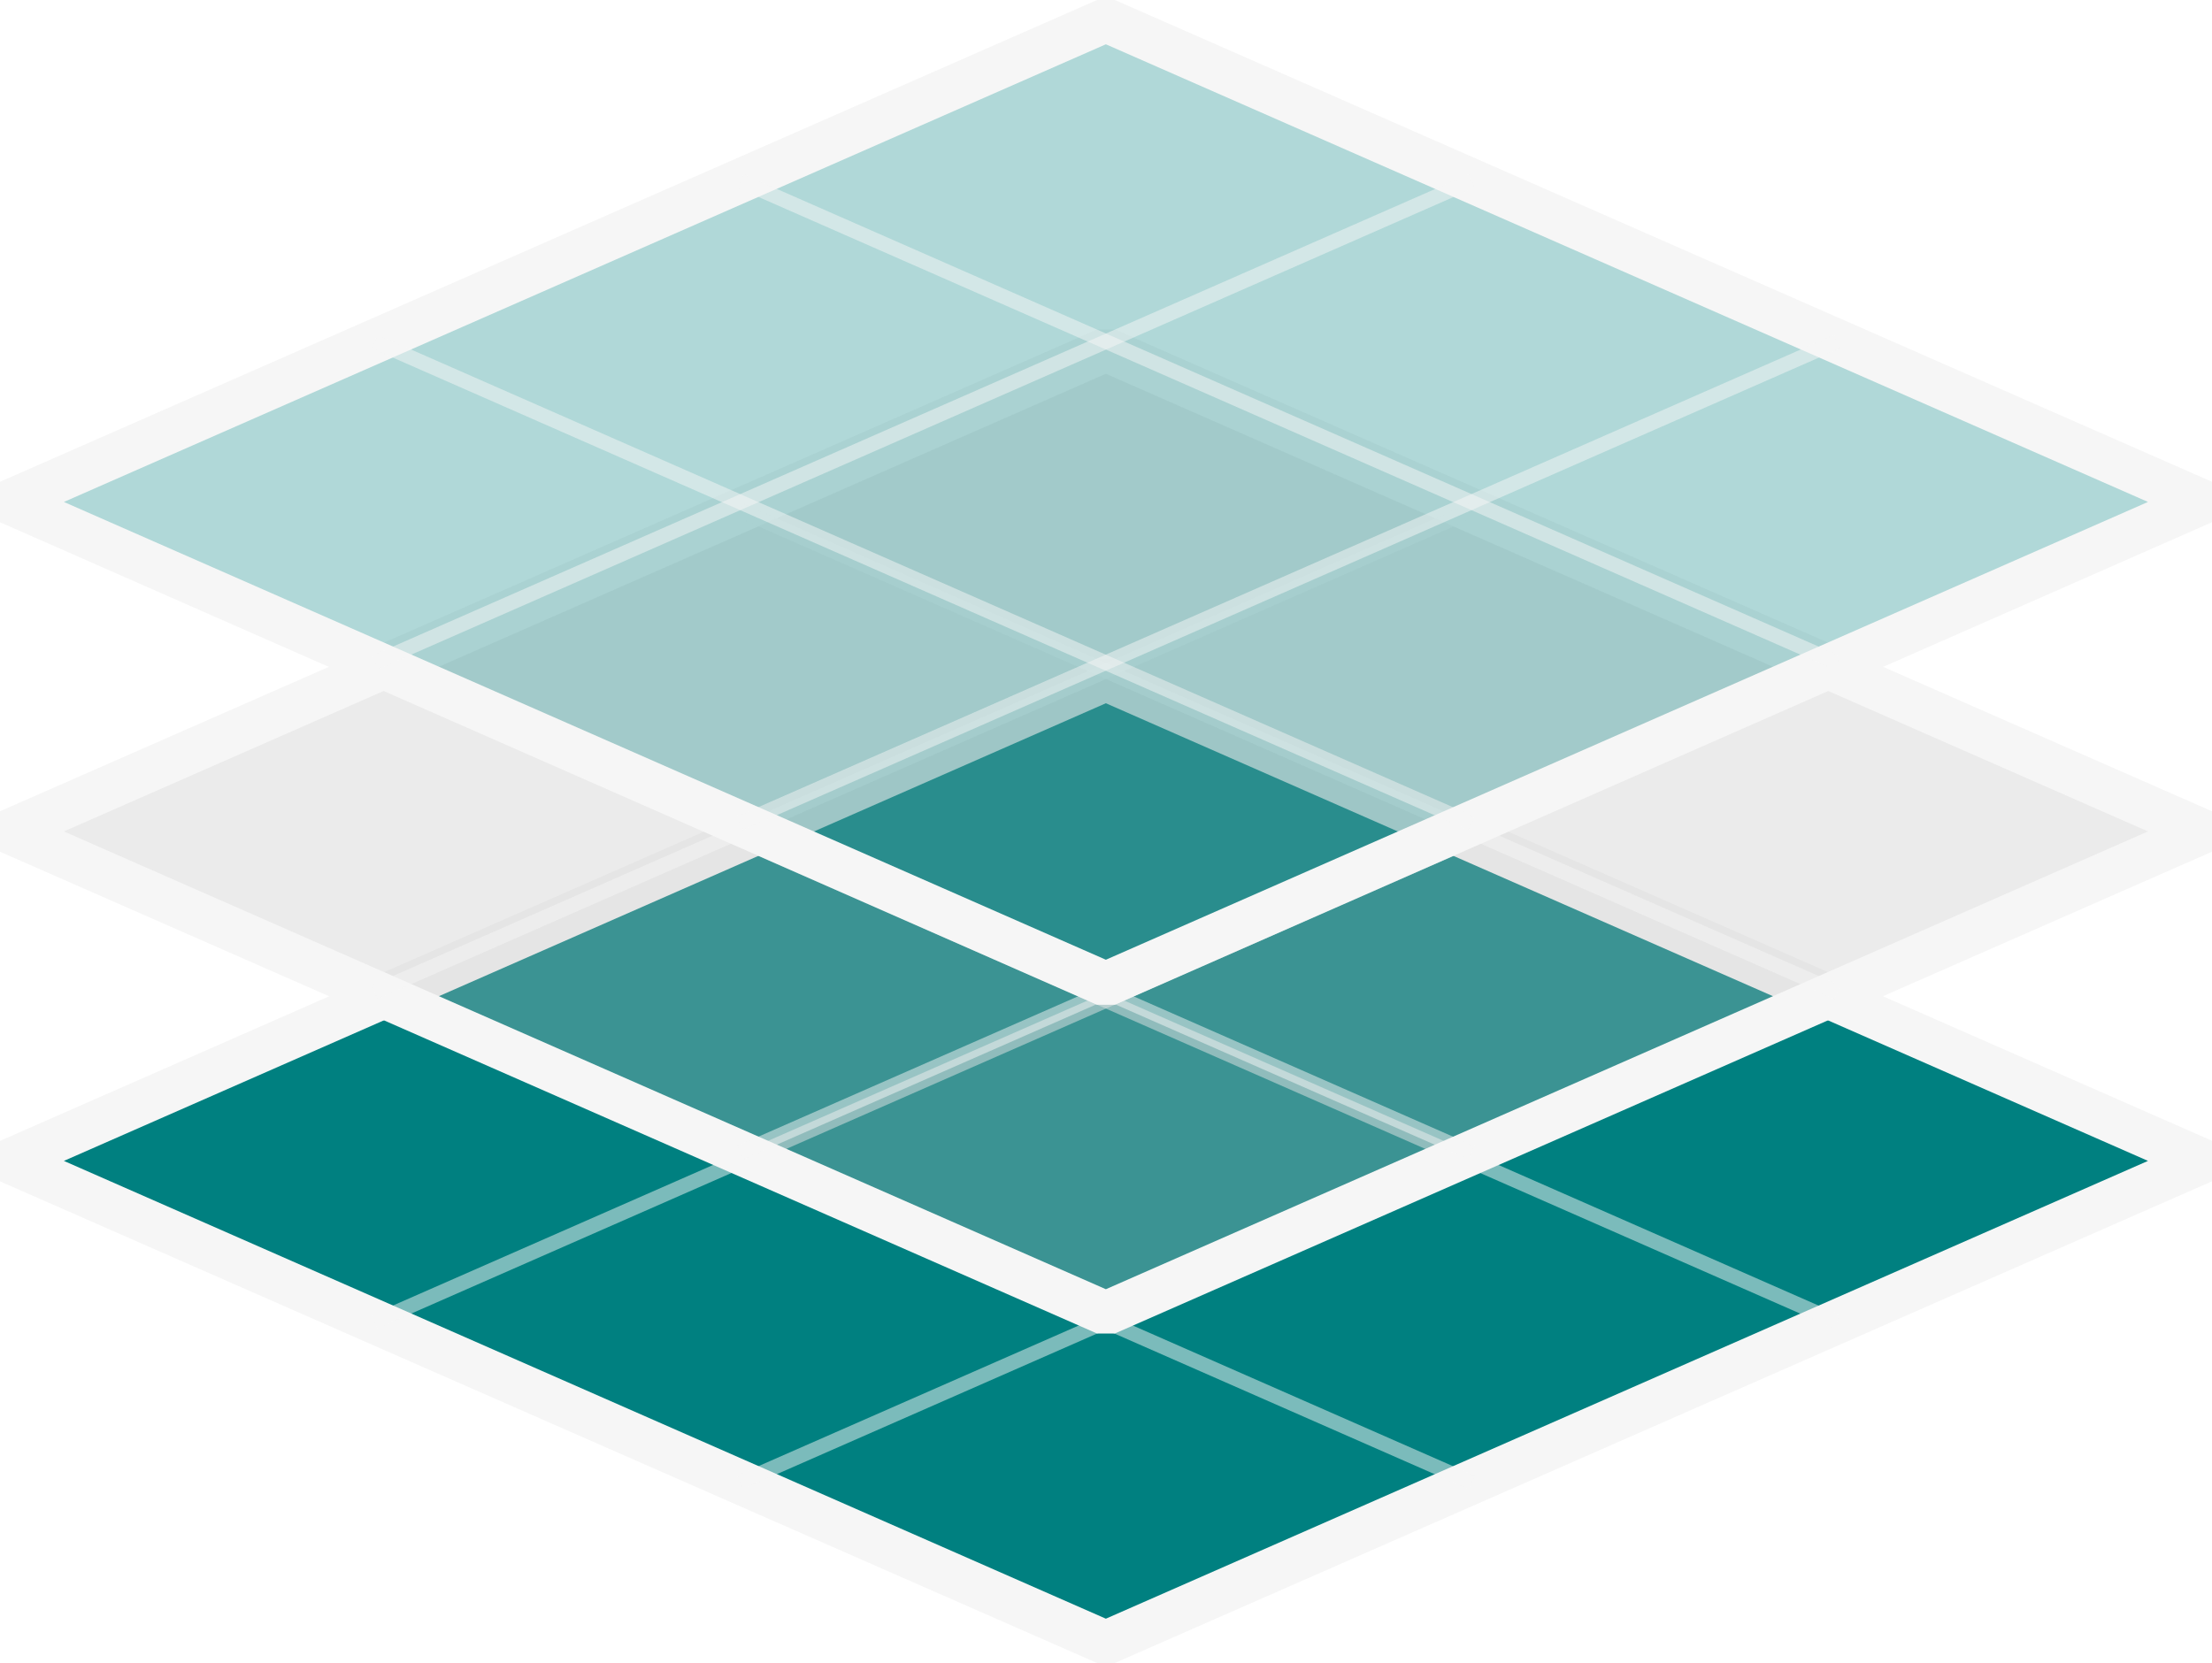
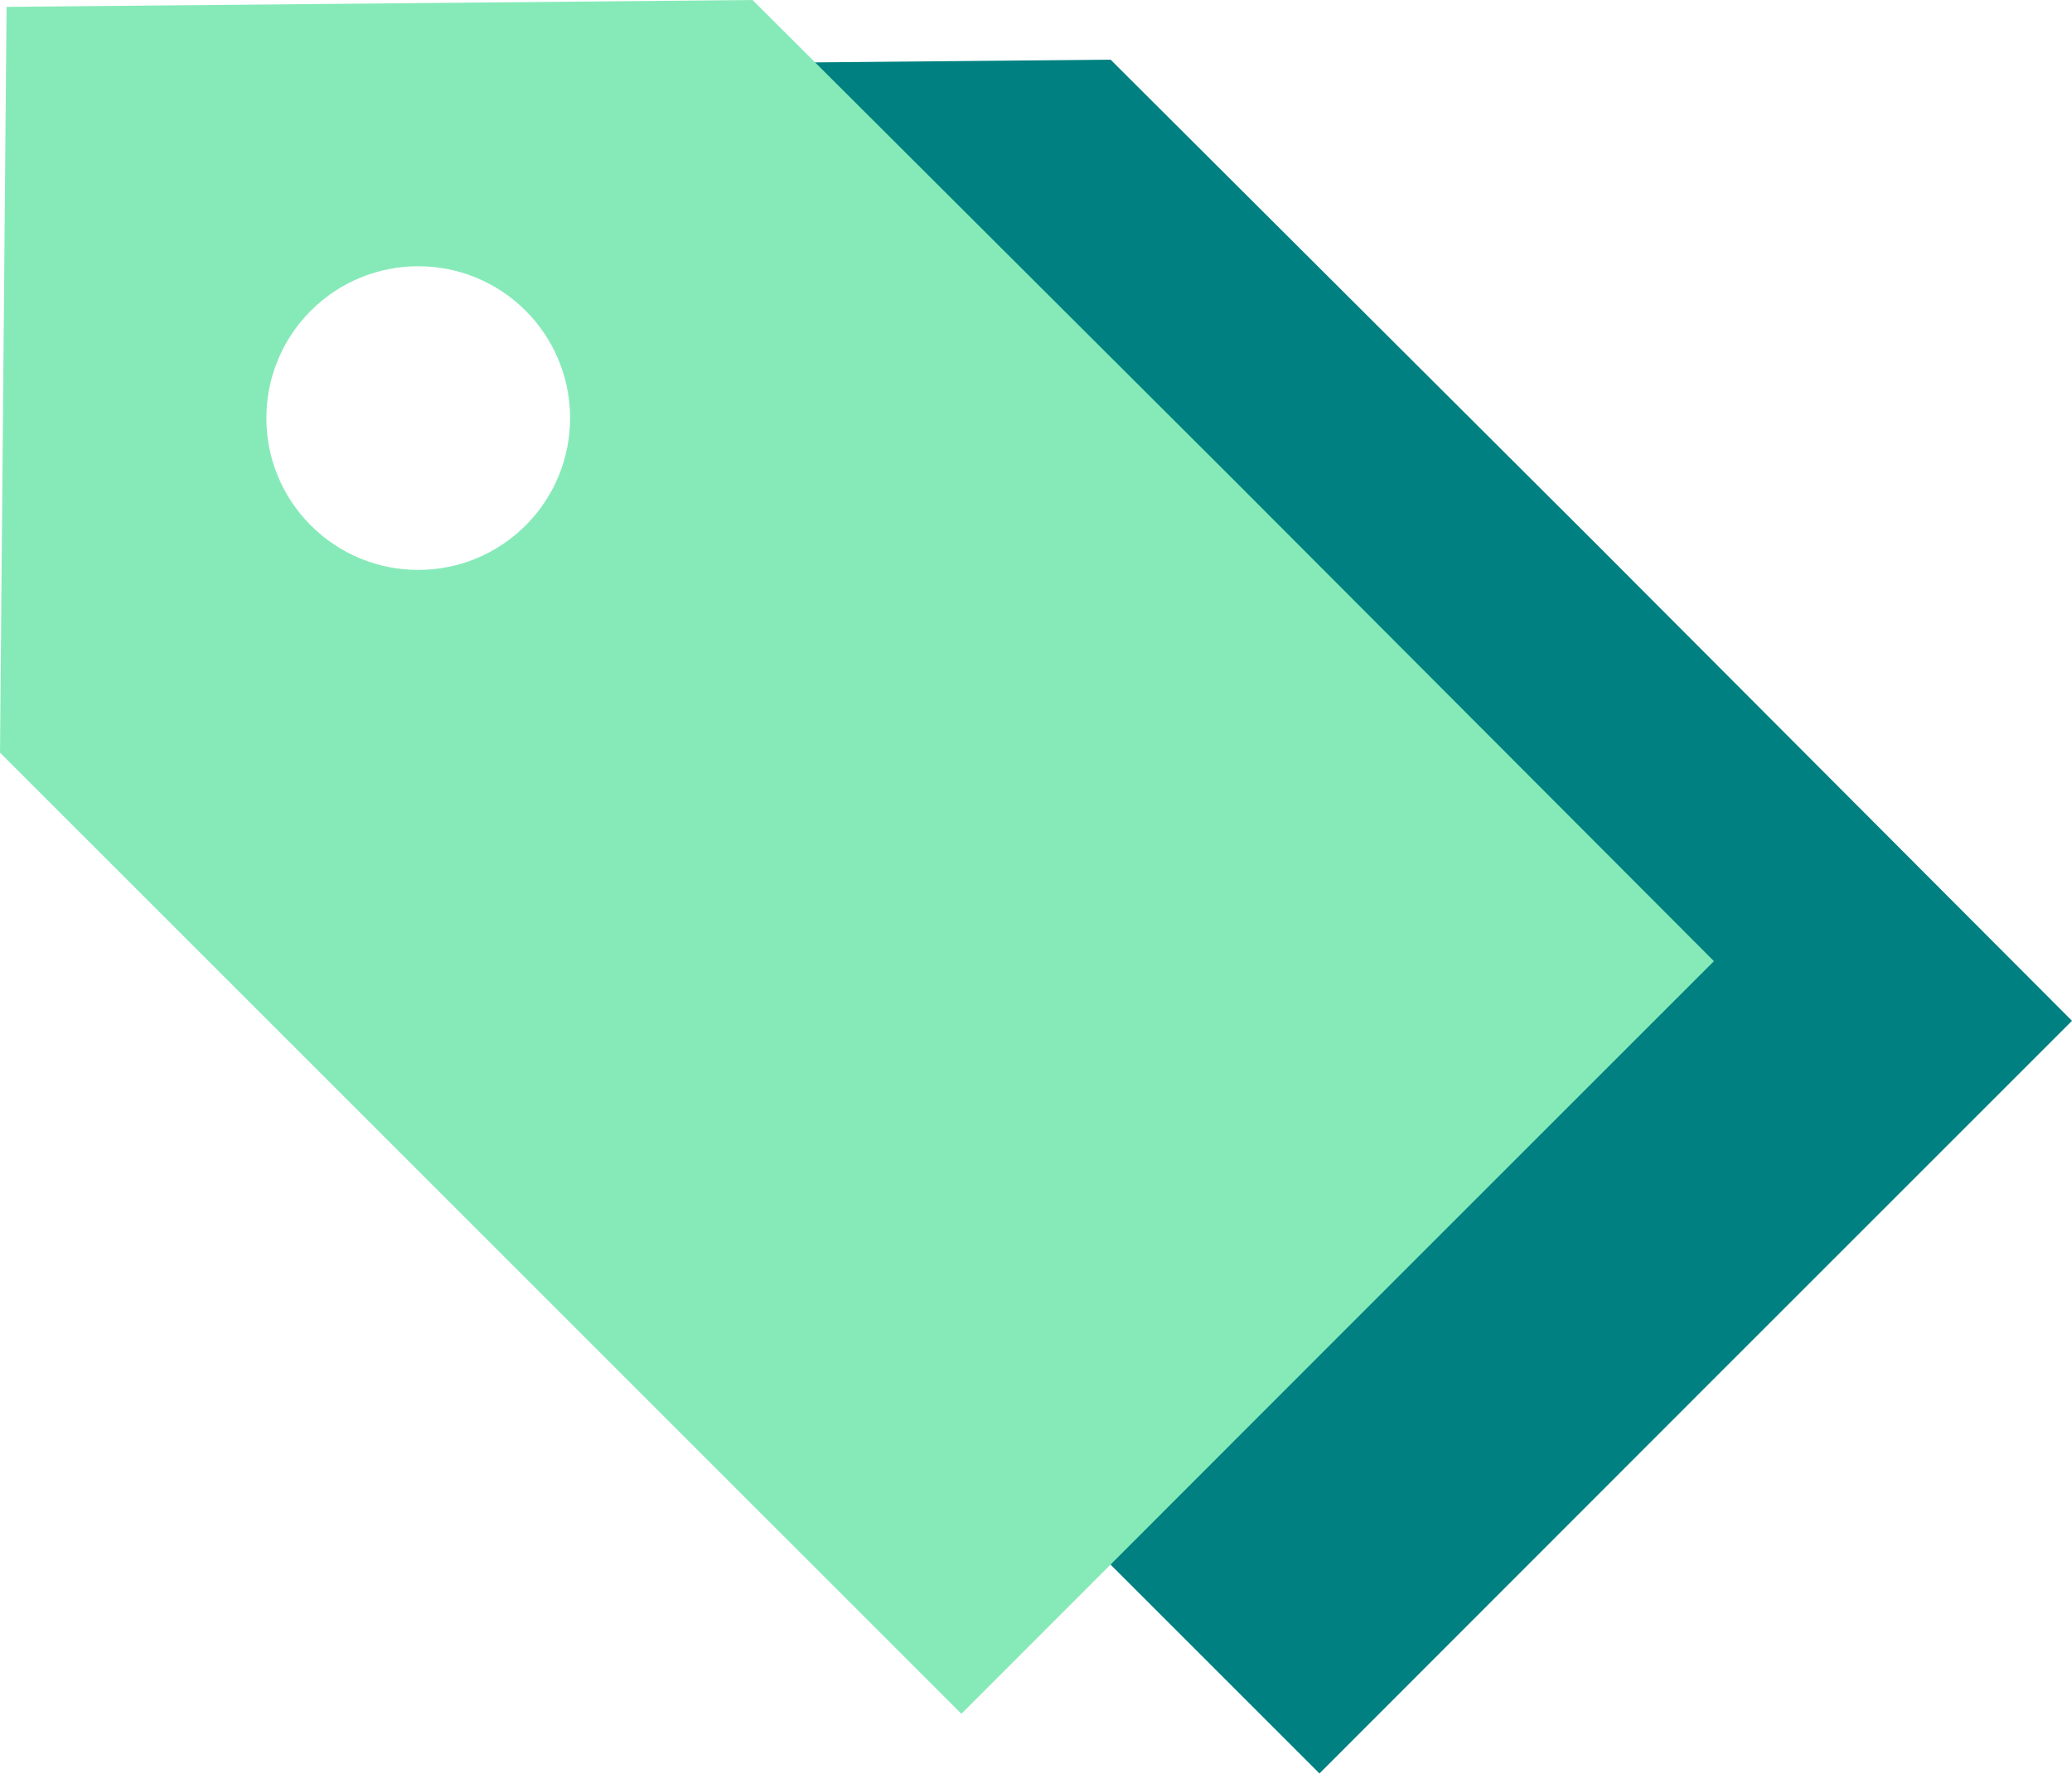
- <svg xmlns="http://www.w3.org/2000/svg" xmlns:xlink="http://www.w3.org/1999/xlink" width="196.183" height="147.529" viewBox="0 0 196.183 147.529">
-   <defs>
-     <style>.a{fill:url(#a);}.b{fill:#f6f6f6;}.c{opacity:0.5;}.d{fill:url(#b);}.e{fill:url(#c);}.f{fill:url(#d);}.g{fill:url(#e);}.h{fill:#bebebe;}.h,.m{opacity:0.31;}.i{fill:url(#f);}.j{fill:url(#g);}.k{fill:url(#h);}.l{fill:url(#i);}.m{fill:url(#j);}.n{fill:url(#k);}.o{fill:url(#l);}.p{fill:url(#m);}.q{fill:url(#n);}</style>
-     <linearGradient id="a" x1="18.778" y1="-84.637" x2="19.485" y2="-84.637" gradientUnits="objectBoundingBox">
-       <stop offset="0" stop-color="teal" />
-       <stop offset="1" stop-color="#86eab8" />
-     </linearGradient>
-     <linearGradient id="b" x1="37.152" y1="-169.995" x2="38.169" y2="-169.995" xlink:href="#a" />
-     <linearGradient id="c" x1="37.358" y1="-169.556" x2="38.376" y2="-169.556" xlink:href="#a" />
-     <linearGradient id="d" x1="37.565" y1="-169.458" x2="37.961" y2="-169.458" xlink:href="#a" />
-     <linearGradient id="e" x1="37.566" y1="-170.092" x2="37.962" y2="-170.092" xlink:href="#a" />
-     <linearGradient id="f" x1="36.939" y1="-169.794" x2="37.957" y2="-169.794" xlink:href="#a" />
-     <linearGradient id="g" x1="37.145" y1="-169.355" x2="38.163" y2="-169.355" xlink:href="#a" />
-     <linearGradient id="h" x1="37.352" y1="-169.258" x2="37.749" y2="-169.258" xlink:href="#a" />
-     <linearGradient id="i" x1="37.353" y1="-169.892" x2="37.75" y2="-169.892" xlink:href="#a" />
-     <linearGradient id="j" x1="18.566" y1="-84.437" x2="19.273" y2="-84.437" xlink:href="#a" />
-     <linearGradient id="k" x1="36.727" y1="-169.594" x2="37.744" y2="-169.594" xlink:href="#a" />
-     <linearGradient id="l" x1="36.933" y1="-169.155" x2="37.951" y2="-169.155" xlink:href="#a" />
-     <linearGradient id="m" x1="37.14" y1="-169.057" x2="37.536" y2="-169.057" xlink:href="#a" />
-     <linearGradient id="n" x1="37.141" y1="-169.691" x2="37.537" y2="-169.691" xlink:href="#a" />
-   </defs>
-   <g transform="translate(-328 -218.701)">
-     <path class="a" d="M194.908,150.623l-97.3,42.727L.33,150.623,97.612,107.87Z" transform="translate(328.467 171.078)" />
-     <path class="b" d="M98.595,195.571h-1.58L-.28,152.843v-3.59l97.3-42.753h1.58L195.9,149.24v3.6ZM5.386,151.029,97.8,191.641l92.426-40.613L97.8,110.429Z" transform="translate(328.28 170.659)" />
-     <g class="c" transform="translate(393.397 292.62)">
-       <line class="d" x2="97.295" y2="42.74" transform="translate(0.255 0.583)" />
-       <rect class="b" width="1.306" height="106.264" transform="translate(0 1.195) rotate(-66.28)" />
+ <svg xmlns="http://www.w3.org/2000/svg" width="69.44" height="59.45" viewBox="0 0 69.44 59.45">
+   <g id="Group_329" data-name="Group 329" transform="translate(-1782 -308.35)">
+     <g id="icon-alarms" transform="translate(1721.37 320.9)">
+       <path id="Path_705" data-name="Path 705" d="M69,81.56,52.85,65.45l-25,.23,10.2,9.044L27.63,90.68l16.11,16.11L59.85,122.9l12.61-12.62L85.07,97.67ZM45.24,83.07a5.09,5.09,0,1,1,0-7.21,5.09,5.09,0,0,1,0,7.21Z" transform="translate(45 -76)" fill="teal" />
    </g>
-     <g class="c" transform="translate(360.964 306.863)">
-       <line class="e" x2="97.282" y2="42.74" transform="translate(0.26 0.583)" />
-       <rect class="b" width="1.306" height="106.264" transform="translate(0 1.195) rotate(-66.28)" />
-     </g>
-     <g class="c" transform="translate(360.955 292.621)">
-       <line class="f" y1="42.74" x2="97.282" transform="translate(0.269 0.583)" />
-       <rect class="b" width="106.264" height="1.306" transform="translate(0 42.73) rotate(-23.71)" />
-     </g>
-     <g class="c" transform="translate(393.383 306.864)">
-       <line class="g" y1="42.74" x2="97.295" transform="translate(0.269 0.582)" />
-       <rect class="b" width="106.264" height="1.306" transform="translate(0 42.73) rotate(-23.71)" />
-     </g>
-     <path class="h" d="M194.908,128.22l-97.3,42.753L.33,128.22,97.612,85.48Z" transform="translate(328.467 164.239)" />
-     <path class="b" d="M98.595,173.181h-1.58L-.28,130.44v-3.59l97.3-42.74h1.58L195.9,126.85v3.59ZM5.386,128.639,97.8,169.251l92.426-40.613L97.8,88.039Z" transform="translate(328.28 163.82)" />
-     <g class="c" transform="translate(393.399 263.382)">
-       <line class="i" x2="97.295" y2="42.74" transform="translate(0.253 0.592)" />
-       <rect class="b" width="1.306" height="106.264" transform="translate(0 1.195) rotate(-66.28)" />
-     </g>
-     <g class="c" transform="translate(360.953 277.625)">
-       <line class="j" x2="97.282" y2="42.74" transform="translate(0.271 0.592)" />
-       <rect class="b" width="1.306" height="106.264" transform="translate(0 1.195) rotate(-66.28)" />
-     </g>
-     <g class="c" transform="translate(360.951 263.392)">
-       <line class="k" y1="42.74" x2="97.282" transform="translate(0.273 0.583)" />
-       <rect class="b" width="106.264" height="1.306" transform="translate(0 42.73) rotate(-23.71)" />
-     </g>
-     <g class="c" transform="translate(393.378 277.635)">
-       <line class="l" y1="42.74" x2="97.295" transform="translate(0.273 0.582)" />
-       <rect class="b" width="106.264" height="1.306" transform="translate(0 42.73) rotate(-23.71)" />
-     </g>
-     <path class="m" d="M194.908,105.83l-97.3,42.74L.33,105.83,97.612,63.09Z" transform="translate(328.467 157.4)" />
-     <path class="b" d="M98.595,150.856h-1.58L-.28,108.05v-3.59l97.3-42.74h1.58L195.9,104.46v3.59ZM5.386,106.249,97.8,146.861l92.426-40.613L97.8,65.649Z" transform="translate(328.28 156.981)" />
-     <g class="c" transform="translate(393.401 234.157)">
-       <line class="n" x2="97.295" y2="42.74" transform="translate(0.251 0.588)" />
-       <rect class="b" width="1.306" height="106.264" transform="translate(0 1.195) rotate(-66.28)" />
-     </g>
-     <g class="c" transform="translate(360.955 248.4)">
-       <line class="o" x2="97.282" y2="42.74" transform="translate(0.269 0.588)" />
-       <rect class="b" width="1.306" height="106.264" transform="translate(0 1.195) rotate(-66.28)" />
-     </g>
-     <g class="c" transform="translate(360.959 234.162)">
-       <line class="p" y1="42.74" x2="97.282" transform="translate(0.264 0.583)" />
-       <rect class="b" width="106.264" height="1.306" transform="translate(0 42.73) rotate(-23.71)" />
-     </g>
-     <g class="c" transform="translate(393.374 248.406)">
-       <line class="q" y1="42.74" x2="97.295" transform="translate(0.277 0.582)" />
-       <rect class="b" width="106.264" height="1.306" transform="translate(0 42.73) rotate(-23.71)" />
+     <g id="icon-alarms-2" data-name="icon-alarms" transform="translate(1709.37 318.9)">
+       <path id="Path_705-2" data-name="Path 705" d="M69,81.56,52.85,65.45l-25,.23-.22,25,16.11,16.11L59.85,122.9l12.61-12.62L85.07,97.67ZM45.24,83.07a5.09,5.09,0,1,1,0-7.21,5.09,5.09,0,0,1,0,7.21Z" transform="translate(45 -76)" fill="#86eab8" />
    </g>
  </g>
</svg>
